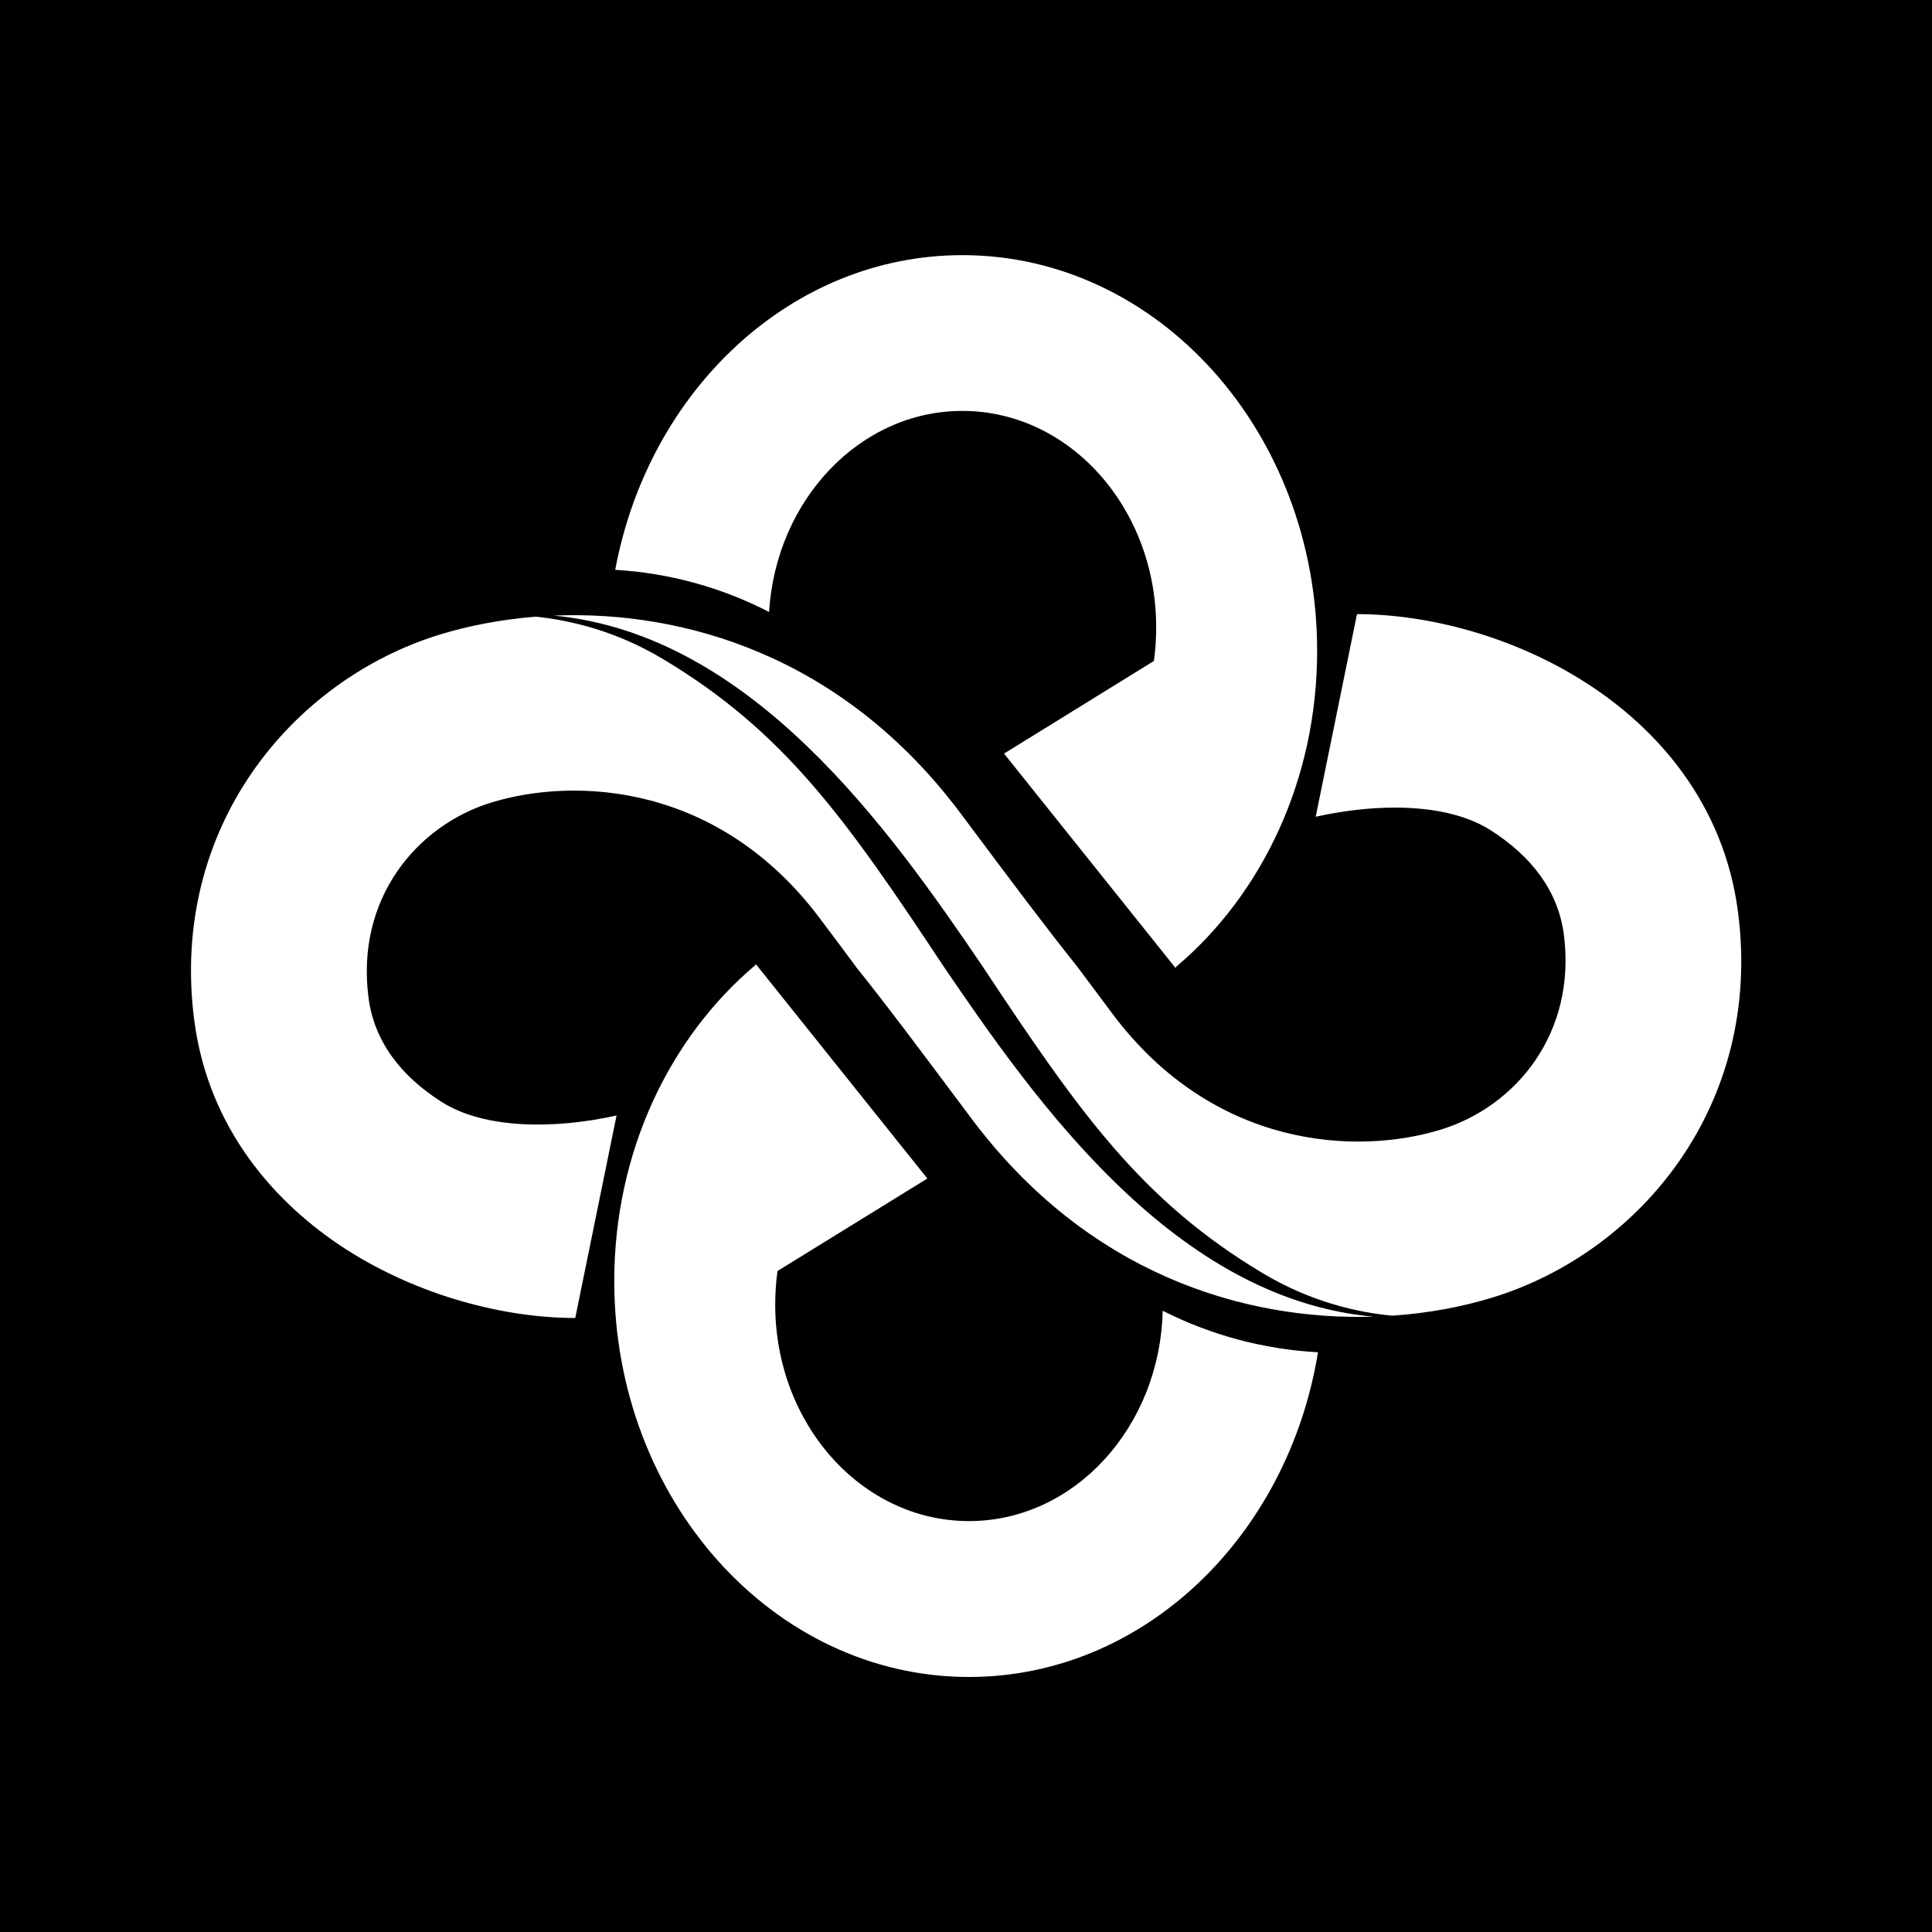
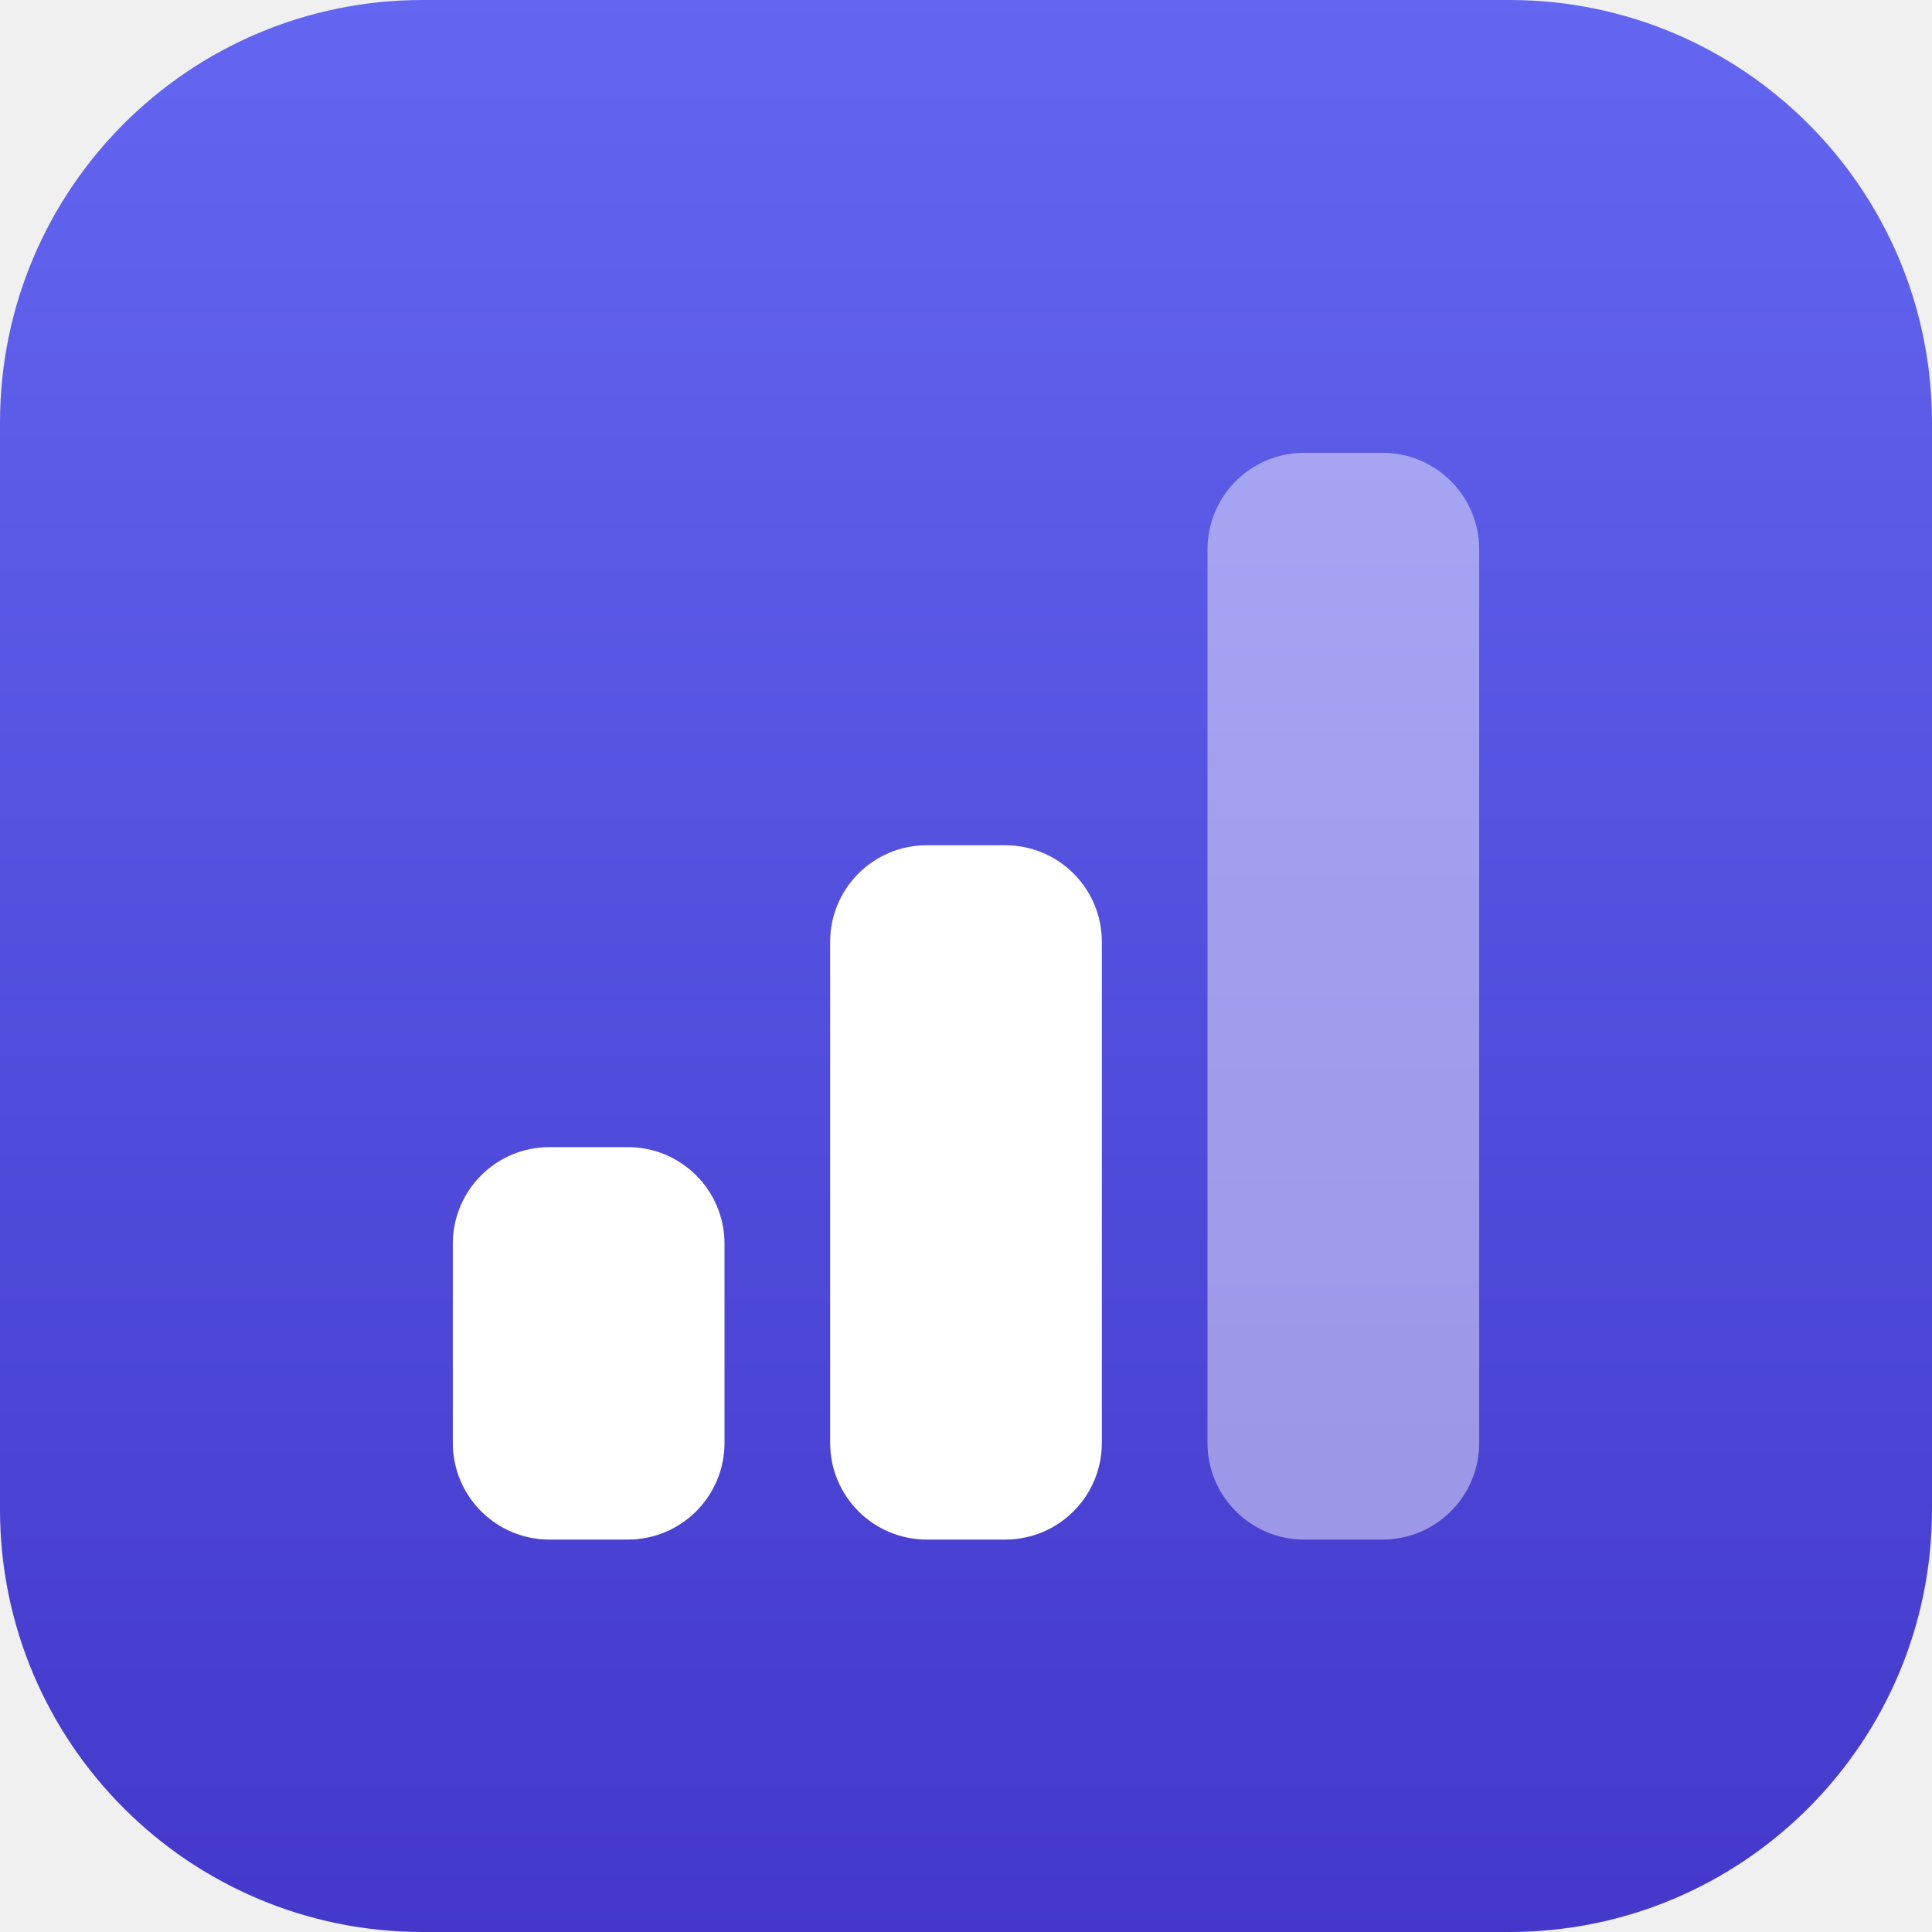
- <svg xmlns="http://www.w3.org/2000/svg" width="16" height="16" viewBox="0 0 16 16" fill="none">
-   <g clip-path="url(#clip0_121_6473)">
-     <path d="M16 0H0V16H16V0Z" fill="black" />
-     <path fill-rule="evenodd" clip-rule="evenodd" d="M5.095 4.719C5.372 3.231 6.554 2.113 7.97 2.113C9.592 2.113 10.908 3.58 10.908 5.391C10.908 6.458 10.45 7.407 9.742 8.005L9.735 8.016L8.315 6.241L9.556 5.474C9.569 5.383 9.575 5.29 9.575 5.195C9.575 4.206 8.857 3.403 7.97 3.403C7.122 3.403 6.427 4.138 6.369 5.068C5.983 4.869 5.552 4.746 5.095 4.719ZM4.438 5.107C4.147 5.13 3.878 5.183 3.643 5.255C2.419 5.631 1.4 6.855 1.609 8.452C1.726 9.343 2.274 9.969 2.878 10.354C3.472 10.731 4.175 10.915 4.764 10.915L5.106 9.238C4.593 9.352 4.014 9.352 3.658 9.126C3.313 8.907 3.098 8.618 3.052 8.263C2.945 7.446 3.447 6.837 4.07 6.646C4.761 6.434 5.951 6.484 6.792 7.609C6.835 7.666 6.877 7.723 6.919 7.778C6.975 7.854 7.03 7.928 7.085 8.001H7.084C7.342 8.322 7.626 8.703 7.965 9.156L8.045 9.263C9.012 10.556 10.31 10.937 11.374 10.904C9.728 10.756 8.582 9.132 7.813 8.001H7.813C7.005 6.781 6.496 6.059 5.489 5.457C5.104 5.226 4.726 5.137 4.438 5.107ZM11.531 10.896C11.24 10.869 10.854 10.781 10.459 10.545C9.453 9.943 8.944 9.221 8.136 8.001H8.136C7.369 6.872 6.226 5.253 4.586 5.098C5.658 5.054 6.978 5.428 7.957 6.738L8.037 6.845C8.376 7.299 8.661 7.68 8.918 8.001H8.918C8.972 8.074 9.028 8.148 9.084 8.223C9.125 8.279 9.168 8.335 9.21 8.392C10.051 9.517 11.241 9.568 11.932 9.355C12.555 9.164 13.057 8.555 12.951 7.738C12.904 7.383 12.689 7.095 12.344 6.875C11.989 6.649 11.41 6.649 10.896 6.764L11.238 5.086C11.827 5.086 12.531 5.27 13.124 5.648C13.729 6.032 14.276 6.658 14.393 7.549C14.602 9.147 13.584 10.37 12.359 10.746C12.115 10.821 11.834 10.875 11.531 10.896ZM8.025 13.888C9.467 13.888 10.666 12.728 10.915 11.199C10.454 11.174 10.018 11.052 9.629 10.855C9.606 11.821 8.896 12.597 8.025 12.597C7.138 12.597 6.42 11.795 6.42 10.805C6.42 10.71 6.426 10.617 6.439 10.526L7.68 9.76L6.26 7.985L6.253 7.995C5.545 8.593 5.087 9.542 5.087 10.609C5.087 12.42 6.403 13.888 8.025 13.888Z" fill="white" />
+ <svg xmlns="http://www.w3.org/2000/svg" viewBox="0 0 32 32" role="img" aria-label="BizLeads">
+   <defs>
+     <linearGradient id="bl-tile" x1="0" y1="0" x2="0" y2="1">
+       <stop offset="0" stop-color="#6366F1" />
+       <stop offset="1" stop-color="#4338CA" />
+     </linearGradient>
+   </defs>
+   <rect width="32" height="32" rx="7" fill="url(#bl-tile)" />
+   <g fill="#FFFFFF">
+     <rect x="7.5" y="19" width="4.5" height="6.5" rx="1.6" />
+     <rect x="13.75" y="14" width="4.5" height="11.5" rx="1.6" />
+     <rect x="20" y="7.5" width="4.5" height="18" rx="1.6" opacity="0.45" />
  </g>
-   <defs>
-     <clipPath id="clip0_121_6473">
-       <rect width="16" height="16" fill="white" />
-     </clipPath>
-   </defs>
</svg>
